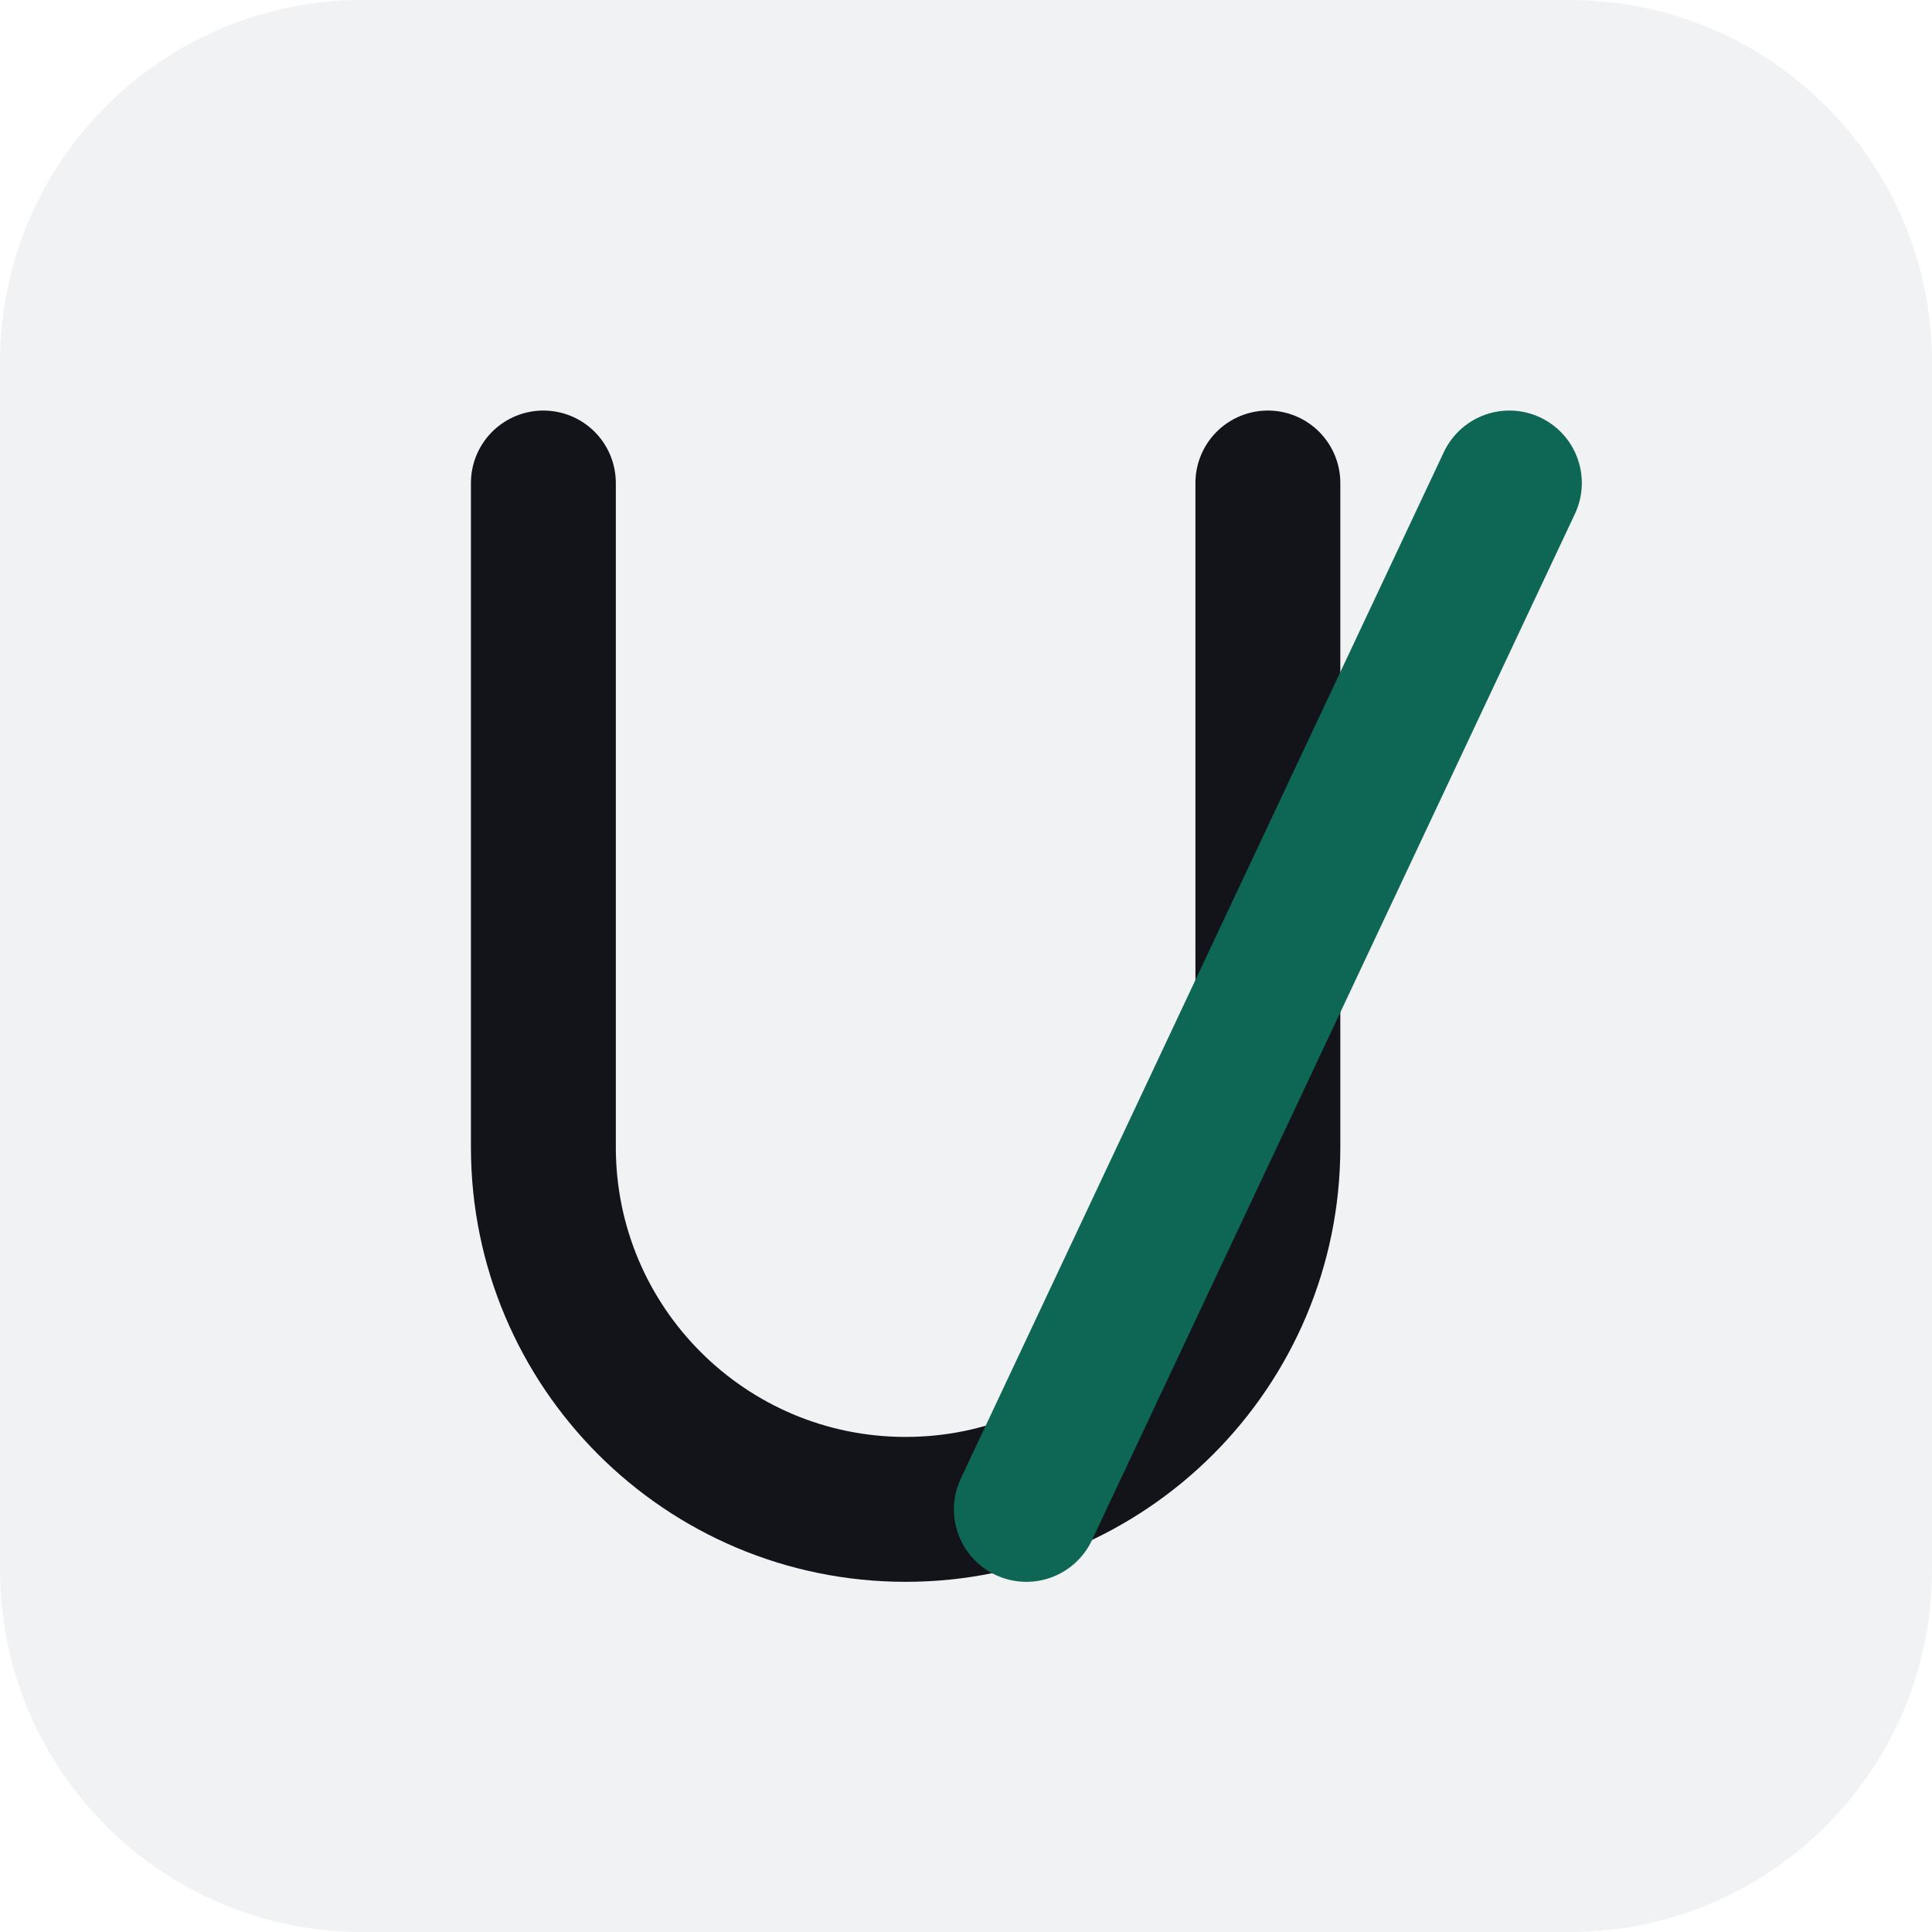
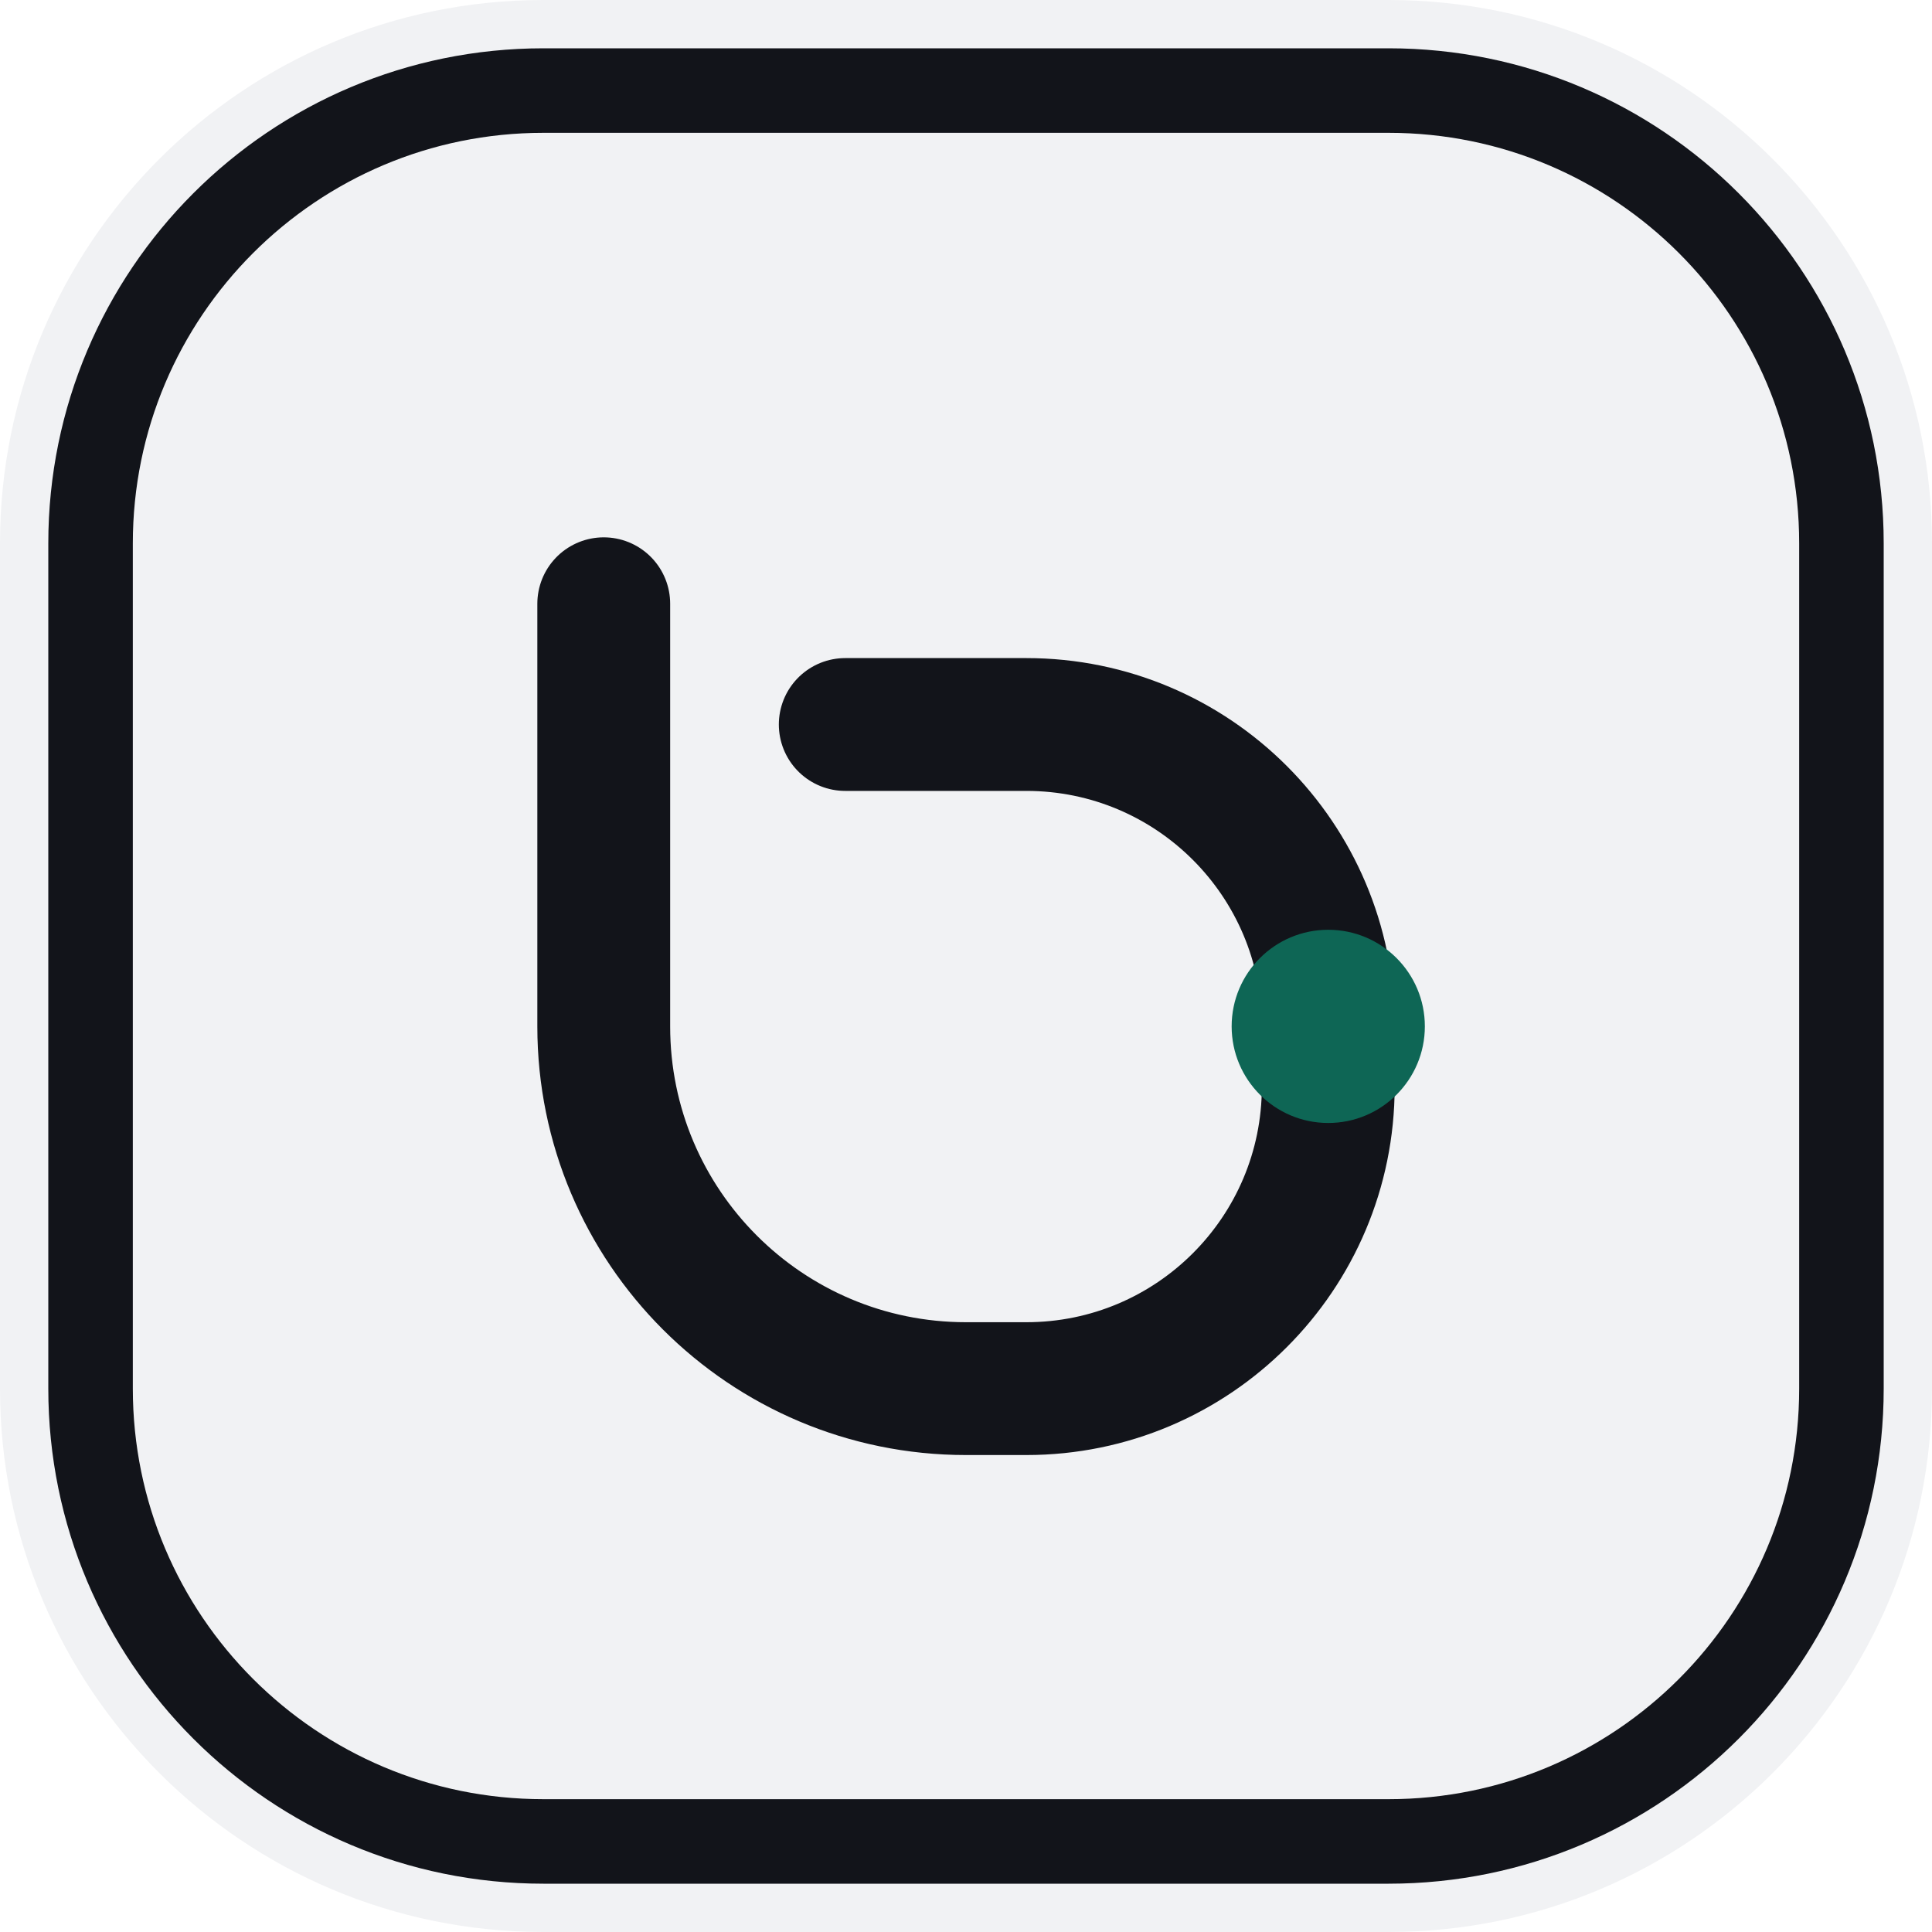
<svg xmlns="http://www.w3.org/2000/svg" viewBox="0 0 32 32" fill="none">
-   <rect width="32" height="32" rx="6" fill="#f1f2f4" />
-   <path d="M9 8v11a6 6 0 0 0 12 0V8" stroke="#12141a" stroke-width="2.4" stroke-linecap="round" />
-   <path d="M17 25 25 8" stroke="#0e6655" stroke-width="2.4" stroke-linecap="round" />
+   <rect width="32" height="32" rx="9" fill="#f1f2f4" />
+   <rect x="1.5" y="1.5" width="29" height="29" rx="7.5" stroke="#12141a" stroke-width="1.4" />
+   <path d="M10 10v7a6 6 0 0 0 6 6h1a5 5 0 0 0 5-5v-1a5 5 0 0 0-5-5h-3" stroke="#12141a" stroke-width="2.2" stroke-linecap="round" />
+   <circle cx="22" cy="17" r="1.6" fill="#0e6655" />
</svg>
